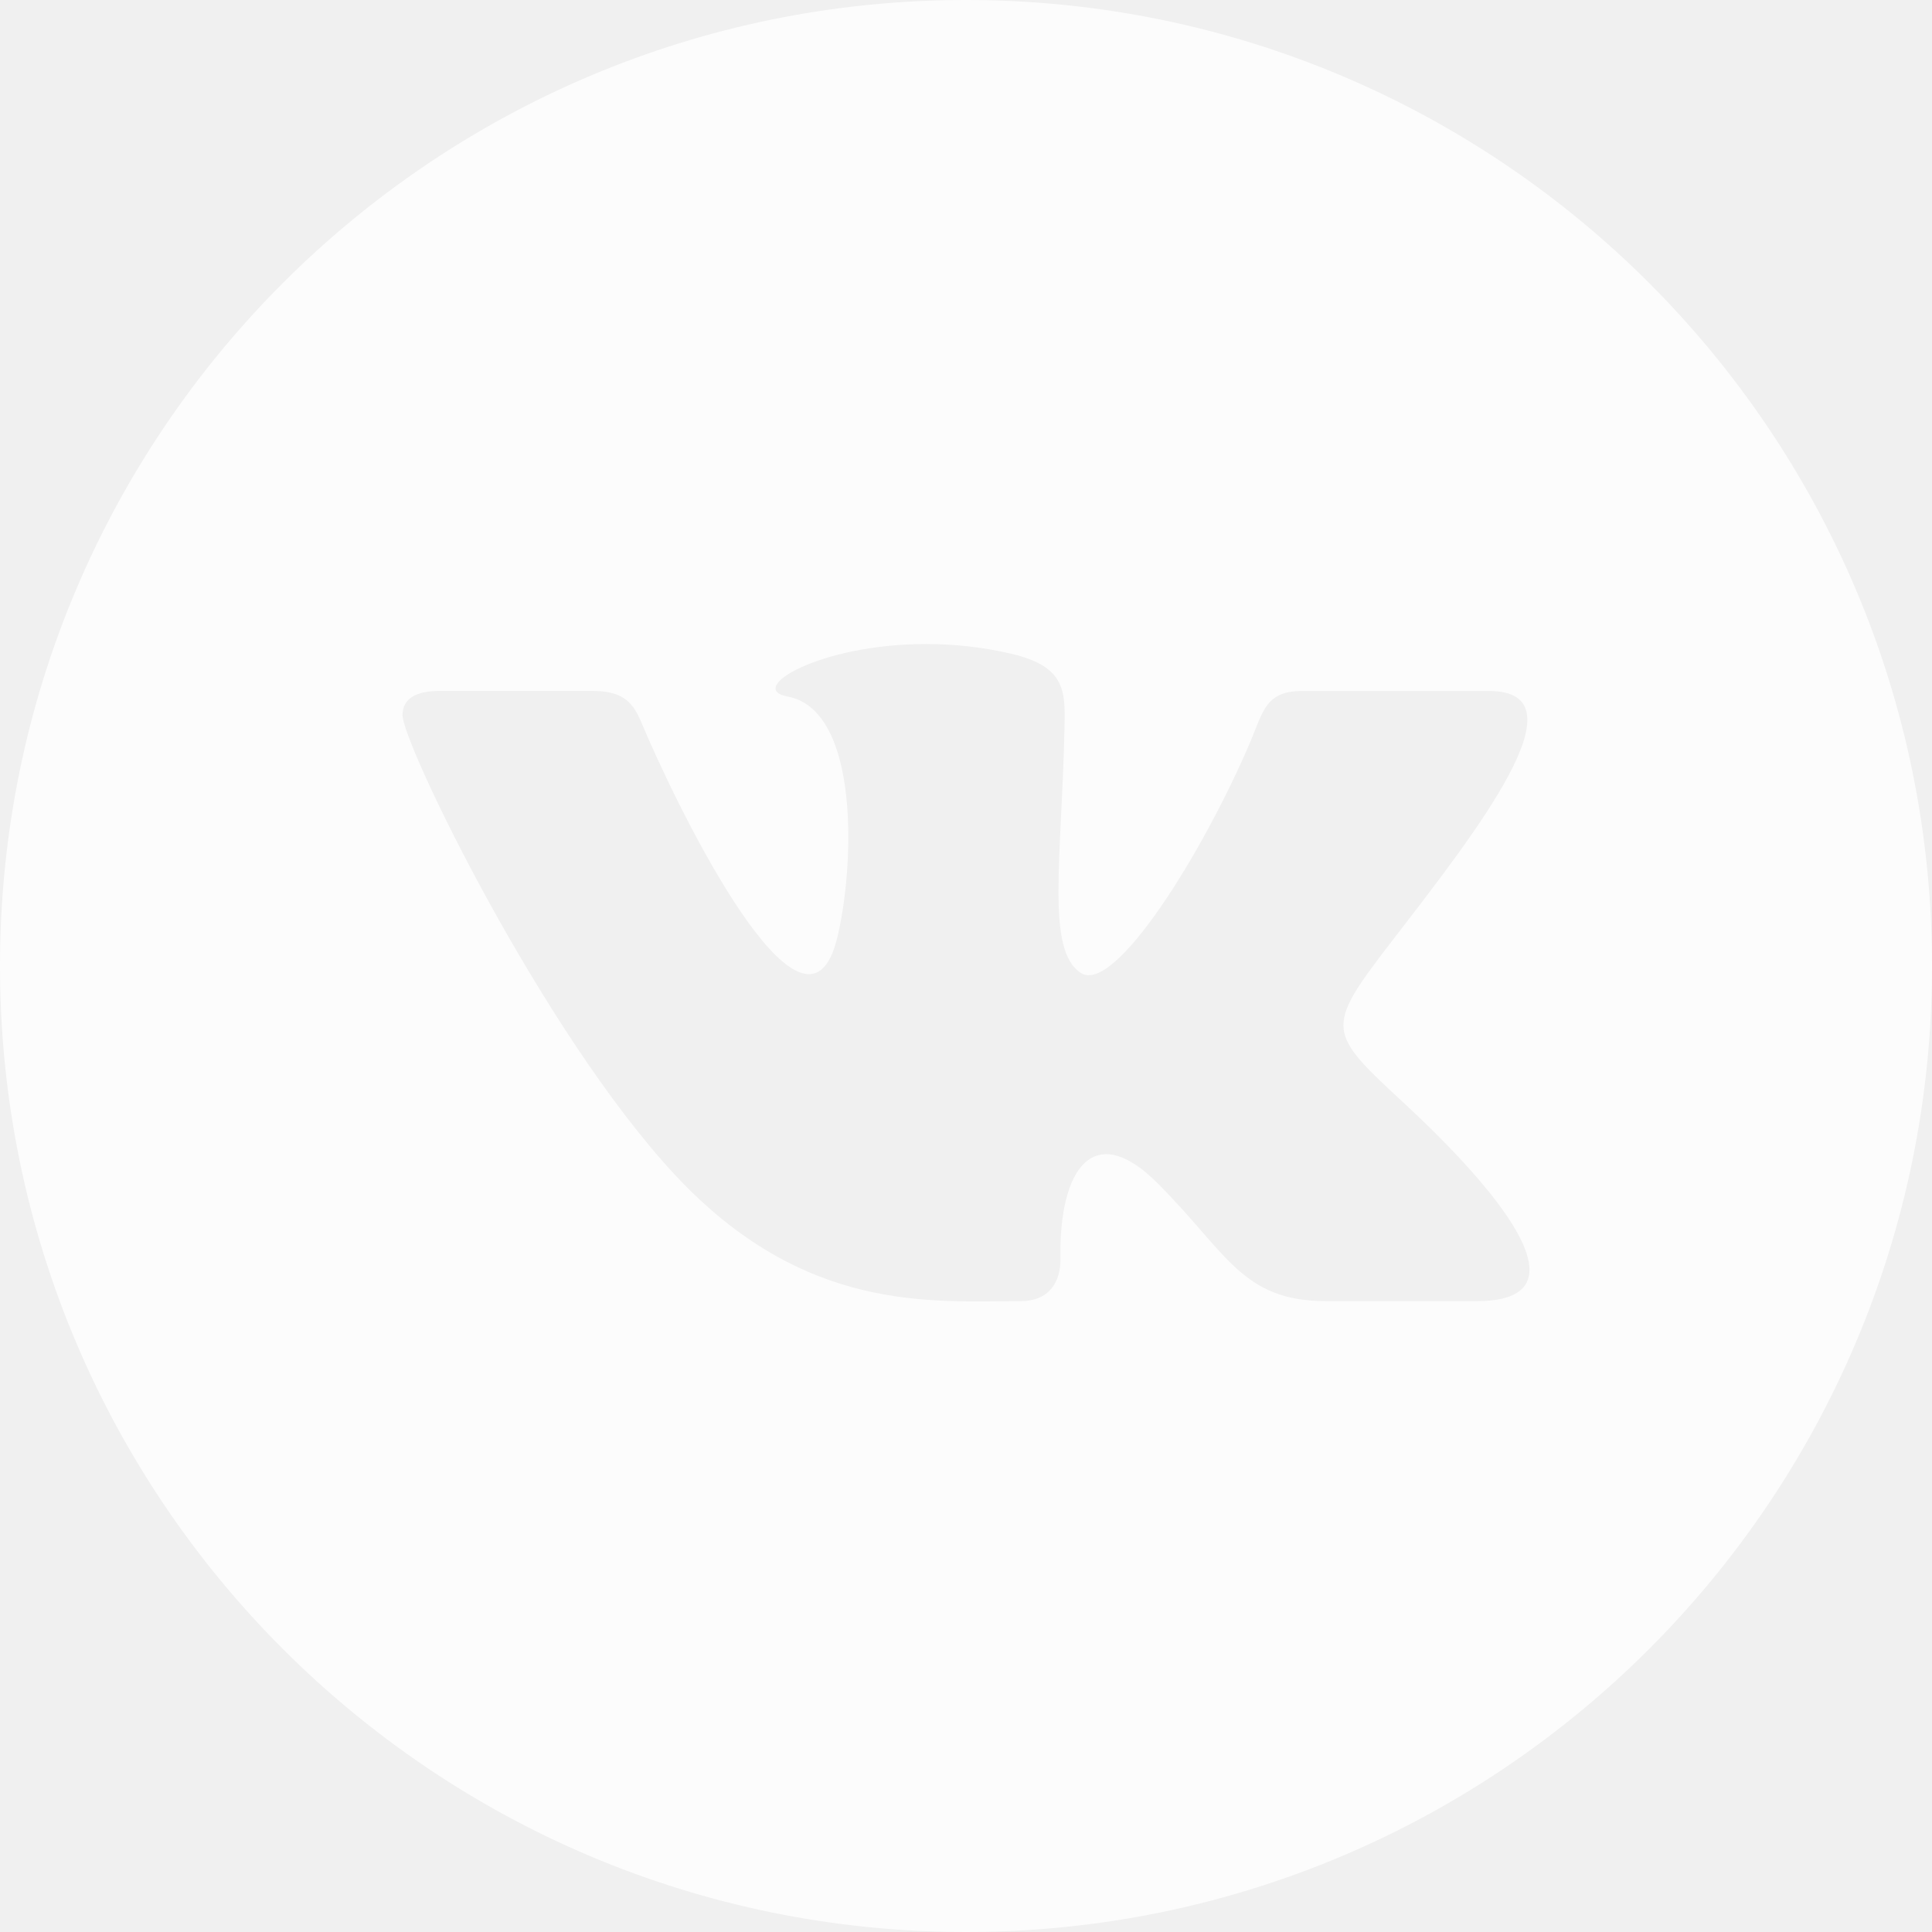
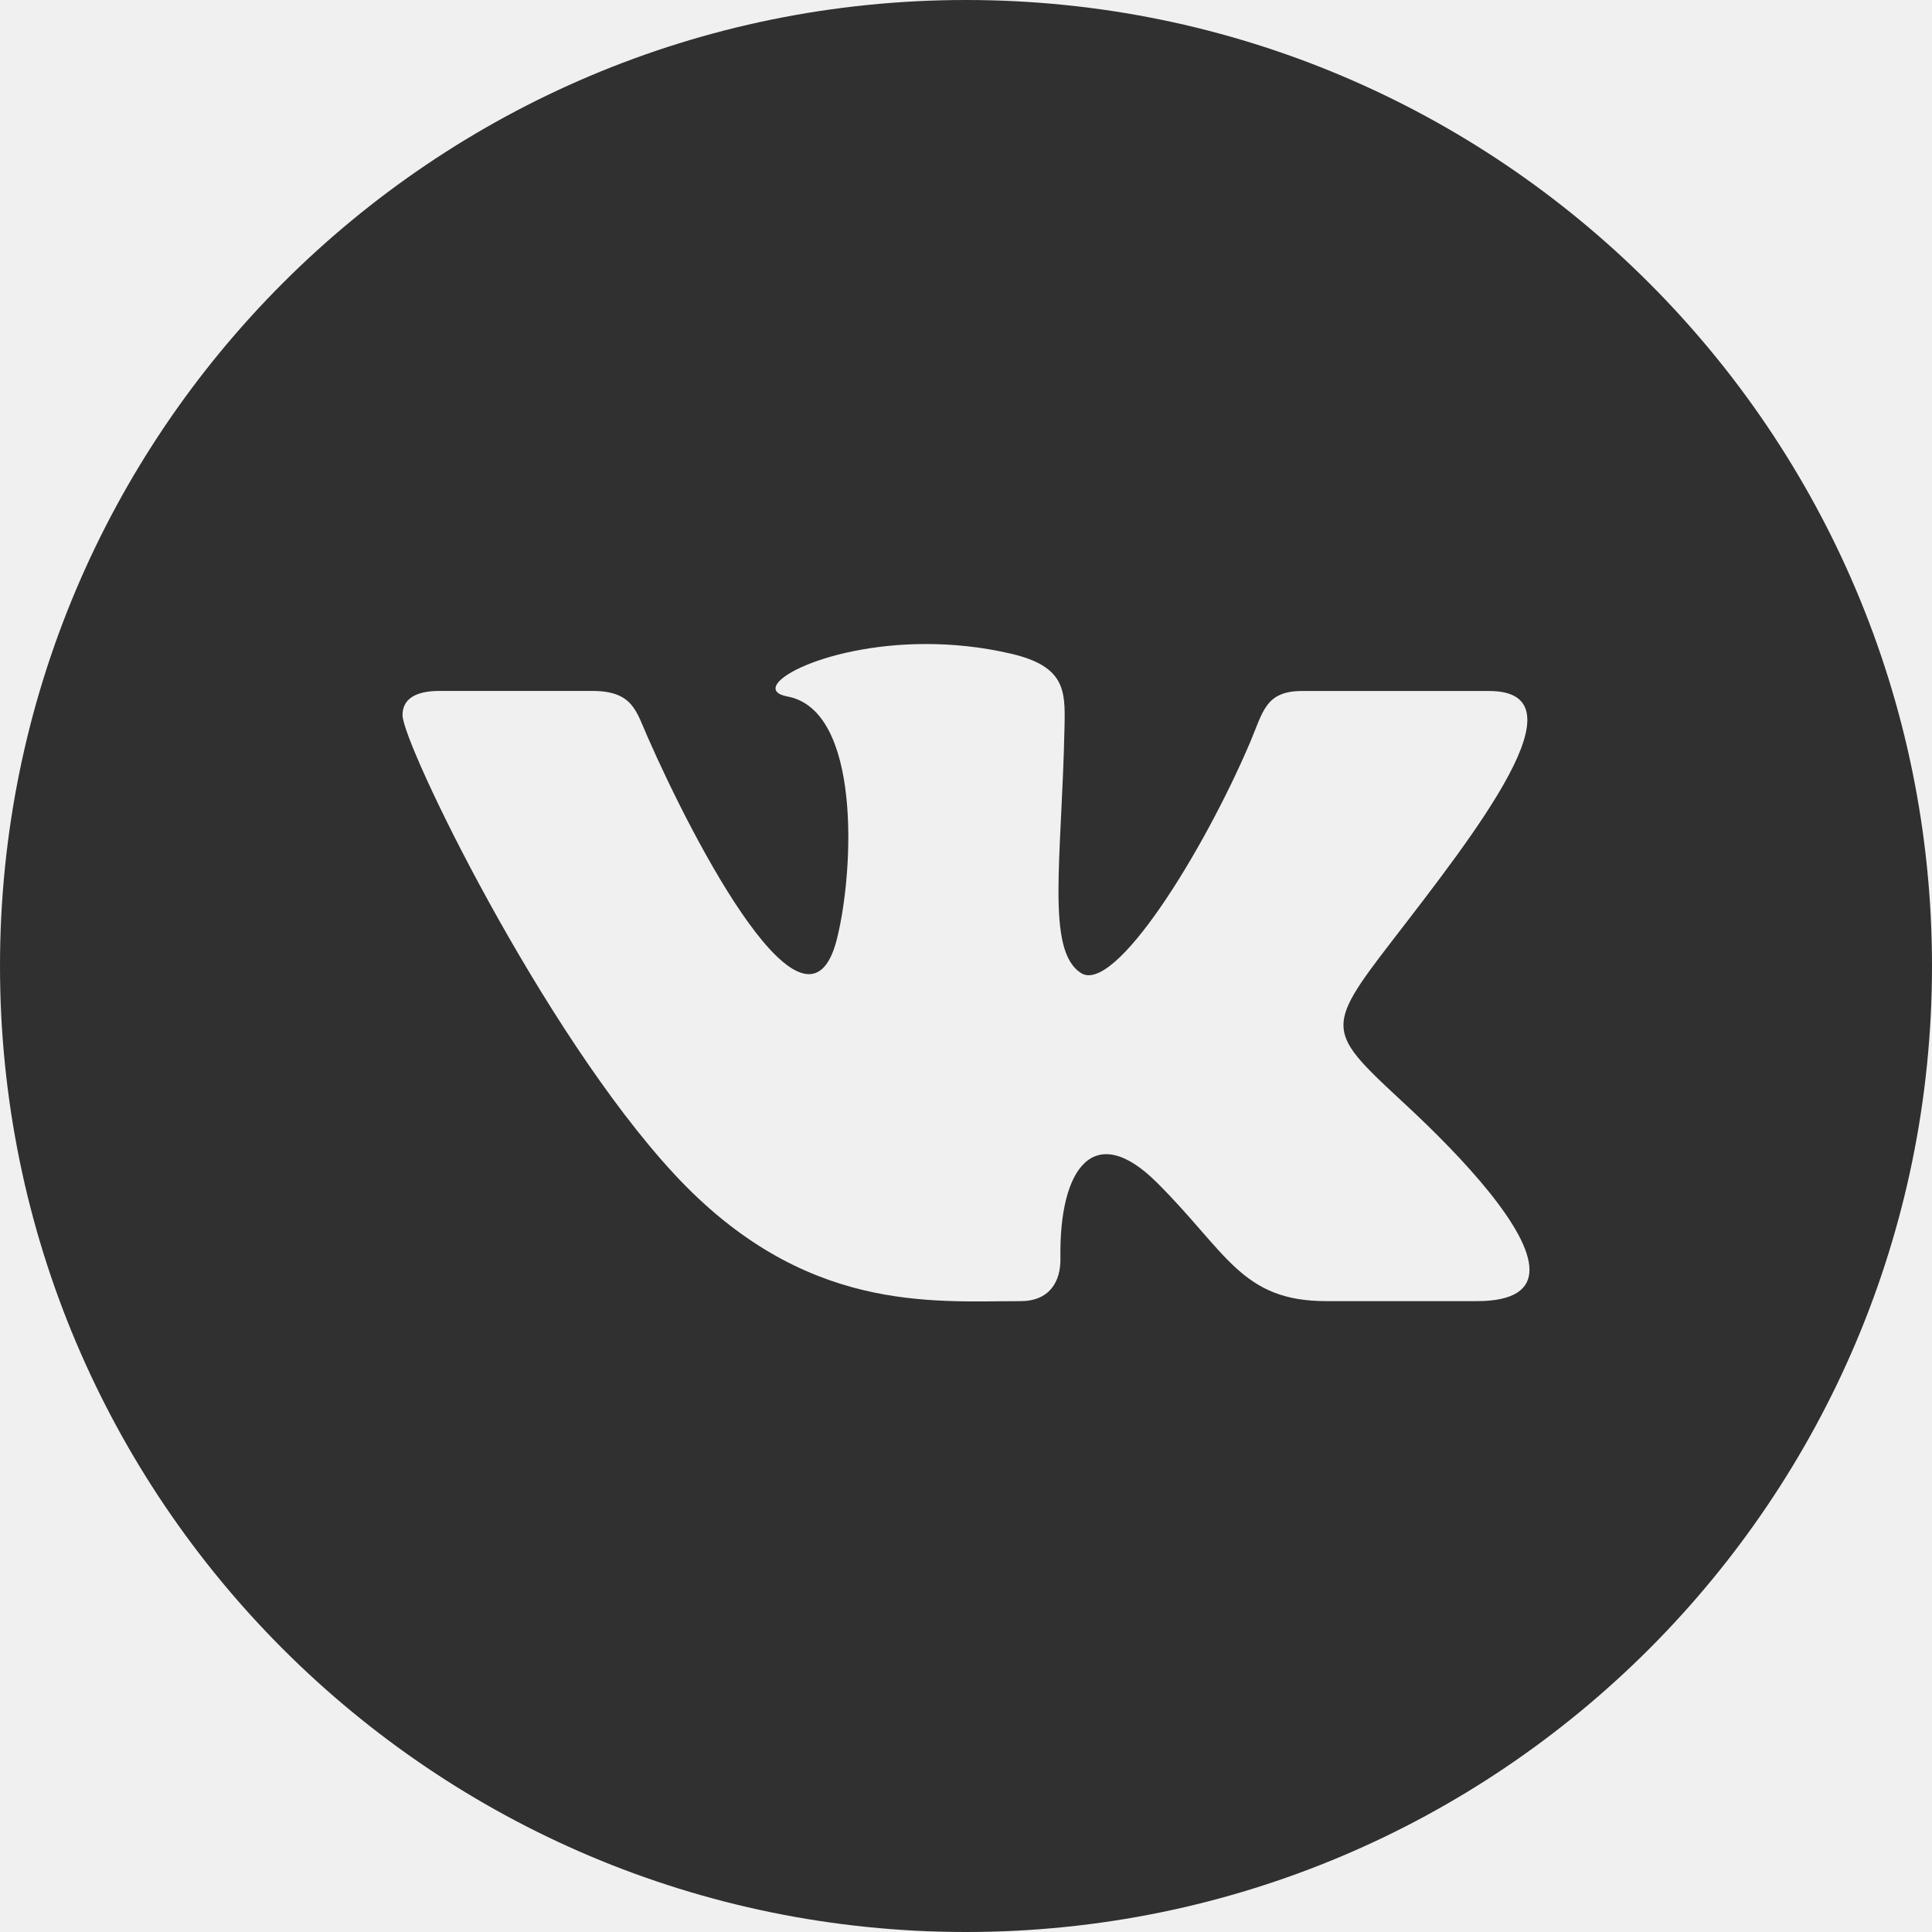
- <svg xmlns="http://www.w3.org/2000/svg" width="32" height="32" viewBox="0 0 32 32" fill="none">
+ <svg xmlns="http://www.w3.org/2000/svg" width="32" height="32" viewBox="0 0 32 32">
  <g opacity="0.8" clip-path="url(#clip0_48_34)">
-     <path d="M16 0C7.164 0 0 7.164 0 16C0 24.836 7.164 32 16 32C24.836 32 32 24.836 32 16C32 7.164 24.836 0 16 0ZM24.459 21.551H21.969C20.563 21.551 20.327 20.749 19.167 19.592C18.12 18.545 17.54 19.348 17.564 20.839C17.572 21.235 17.376 21.551 16.904 21.551C15.431 21.551 13.312 21.759 11.165 19.444C8.969 17.072 6.667 12.313 6.667 11.845C6.667 11.568 6.896 11.444 7.279 11.444H9.809C10.48 11.444 10.536 11.776 10.724 12.201C11.503 13.976 13.365 17.537 13.863 15.549C14.148 14.408 14.264 11.764 13.043 11.536C12.349 11.408 13.571 10.667 15.339 10.667C15.779 10.667 16.256 10.713 16.744 10.827C17.641 11.035 17.645 11.437 17.632 12.024C17.587 14.245 17.319 15.739 17.904 16.116C18.463 16.477 19.932 14.113 20.709 12.288C20.921 11.784 20.964 11.445 21.567 11.445H24.663C26.284 11.445 24.451 13.776 23.049 15.595C21.92 17.06 21.98 17.088 23.293 18.307C24.228 19.175 25.333 20.36 25.333 21.031C25.333 21.348 25.085 21.551 24.459 21.551Z" fill="white" />
+     <path d="M16 0C7.164 0 0 7.164 0 16C0 24.836 7.164 32 16 32C24.836 32 32 24.836 32 16C32 7.164 24.836 0 16 0ZM24.459 21.551H21.969C20.563 21.551 20.327 20.749 19.167 19.592C18.12 18.545 17.54 19.348 17.564 20.839C17.572 21.235 17.376 21.551 16.904 21.551C15.431 21.551 13.312 21.759 11.165 19.444C8.969 17.072 6.667 12.313 6.667 11.845C6.667 11.568 6.896 11.444 7.279 11.444H9.809C10.48 11.444 10.536 11.776 10.724 12.201C11.503 13.976 13.365 17.537 13.863 15.549C14.148 14.408 14.264 11.764 13.043 11.536C12.349 11.408 13.571 10.667 15.339 10.667C15.779 10.667 16.256 10.713 16.744 10.827C17.641 11.035 17.645 11.437 17.632 12.024C17.587 14.245 17.319 15.739 17.904 16.116C18.463 16.477 19.932 14.113 20.709 12.288C20.921 11.784 20.964 11.445 21.567 11.445H24.663C26.284 11.445 24.451 13.776 23.049 15.595C21.92 17.06 21.98 17.088 23.293 18.307C24.228 19.175 25.333 20.36 25.333 21.031C25.333 21.348 25.085 21.551 24.459 21.551Z" />
  </g>
  <defs>
    <clipPath id="clip0_48_34">
      <rect width="32" height="32" fill="white" />
    </clipPath>
  </defs>
</svg>
